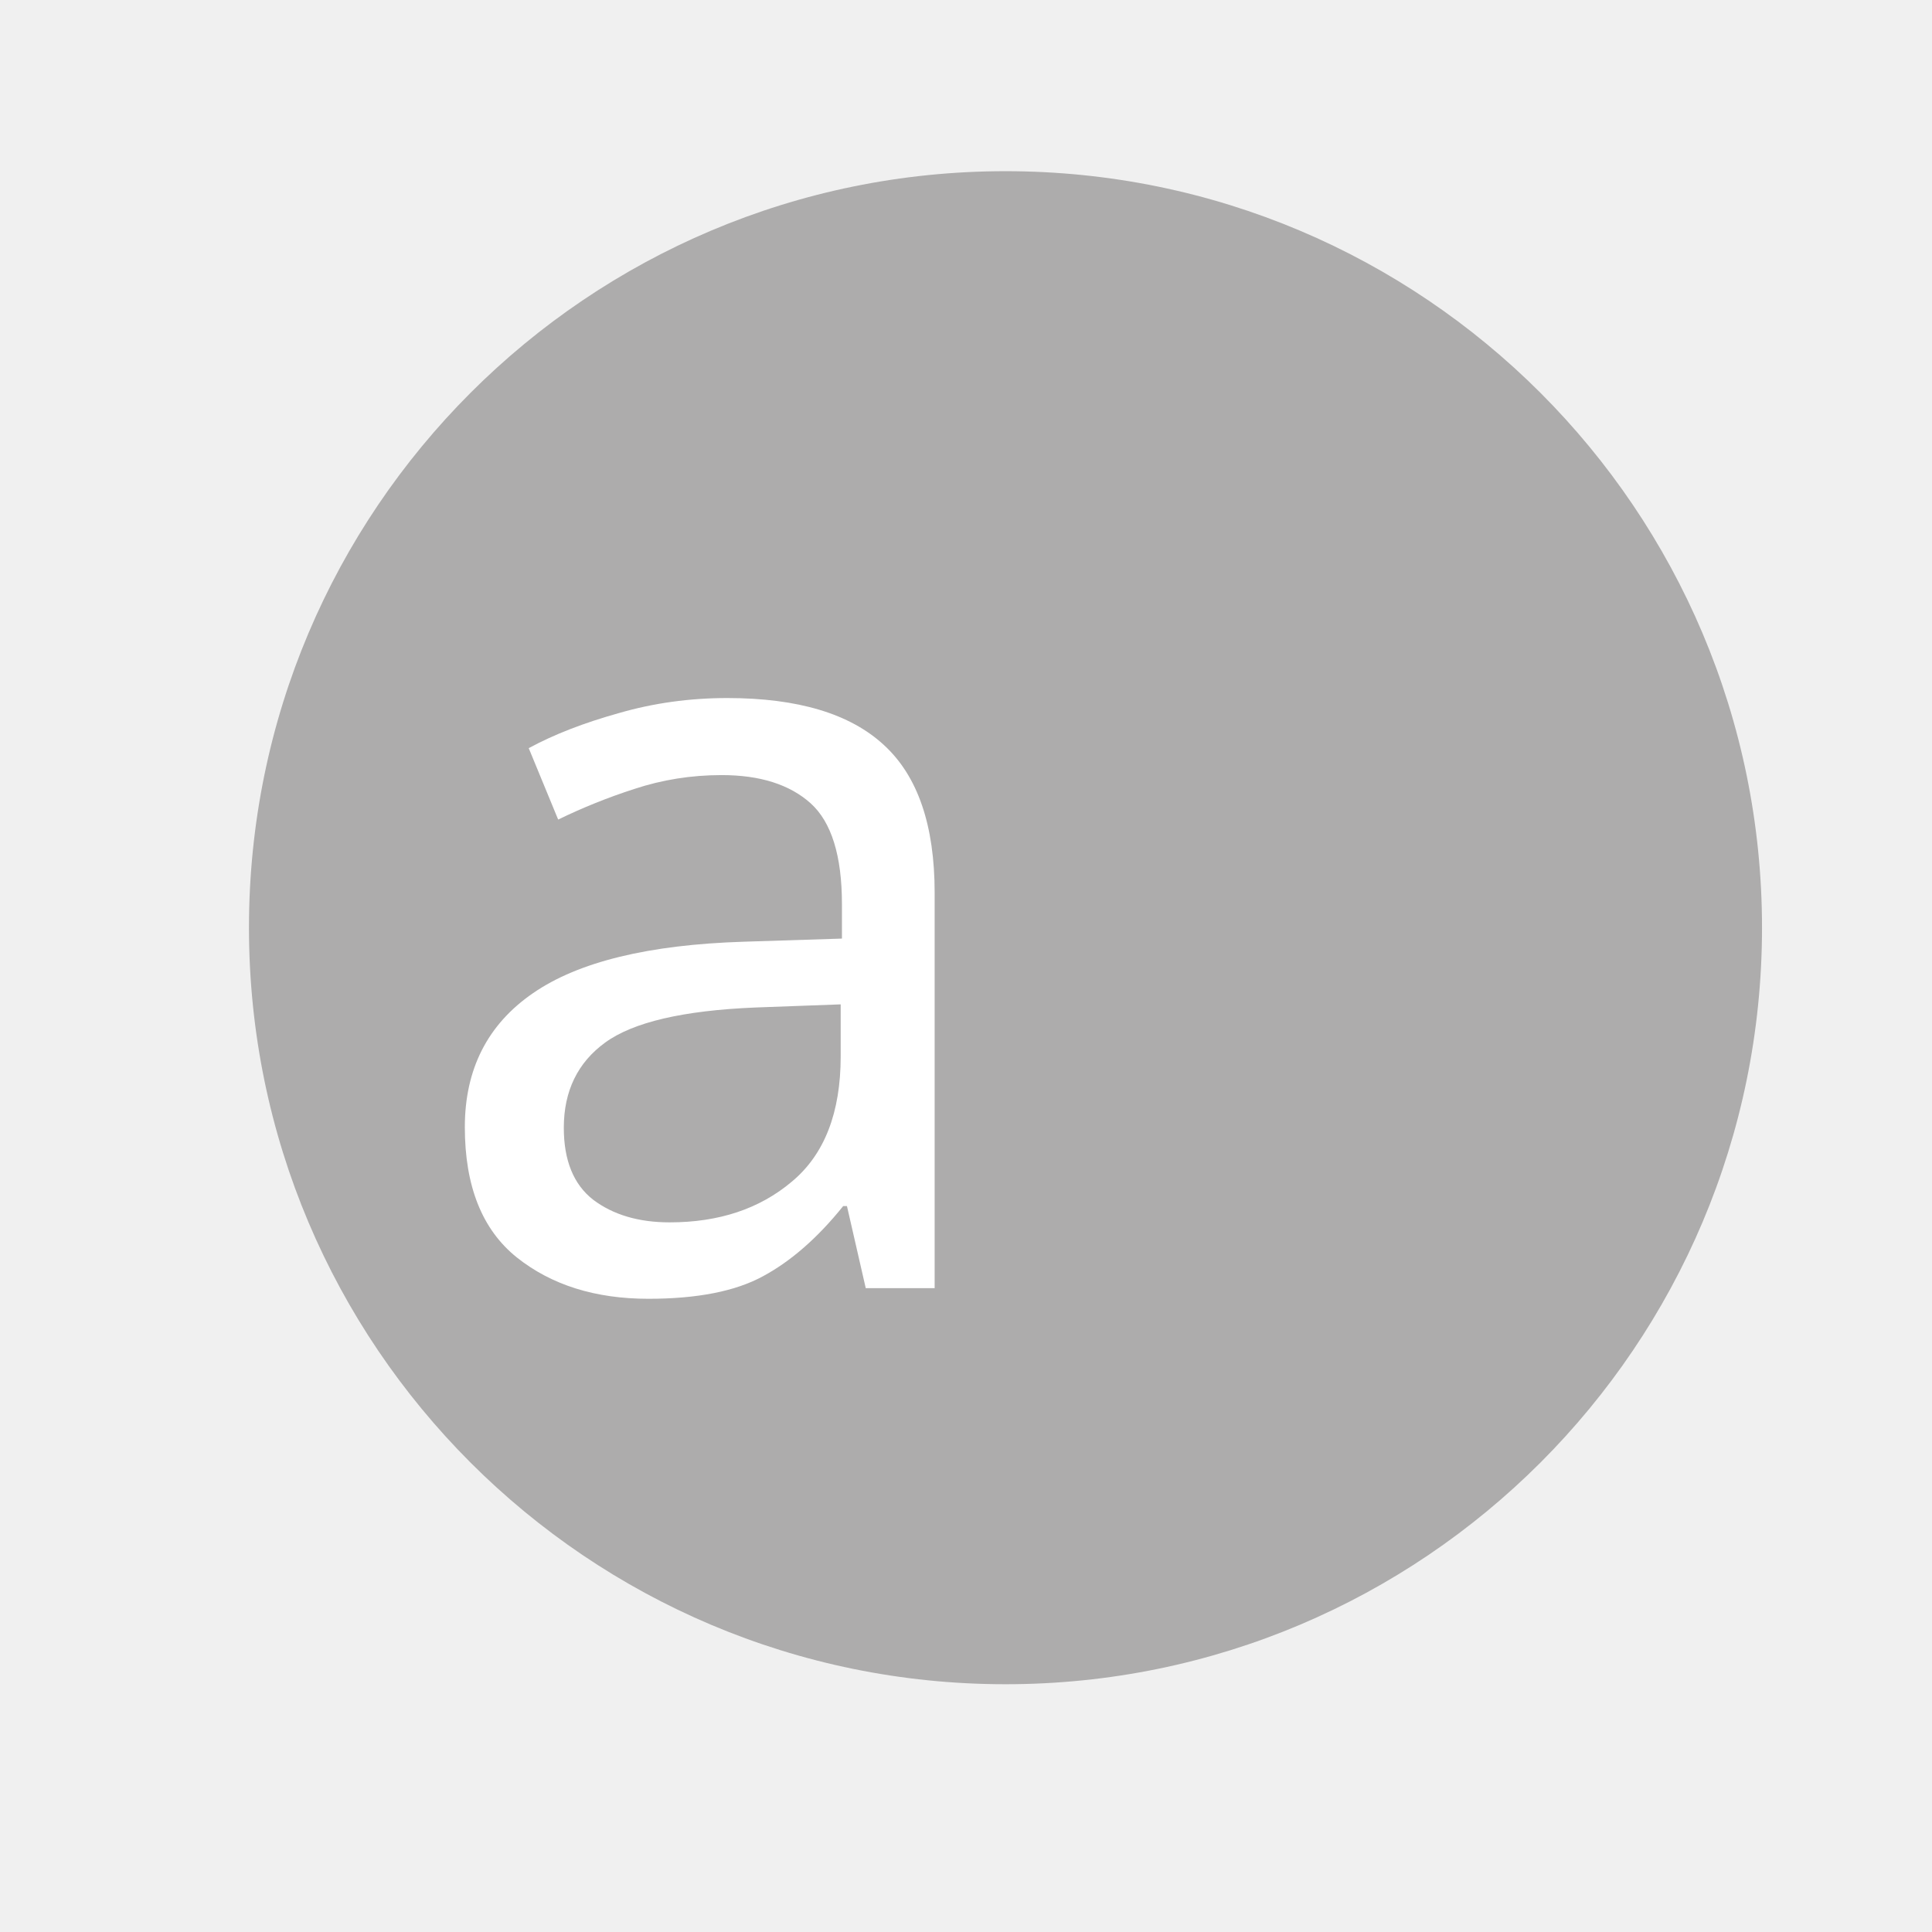
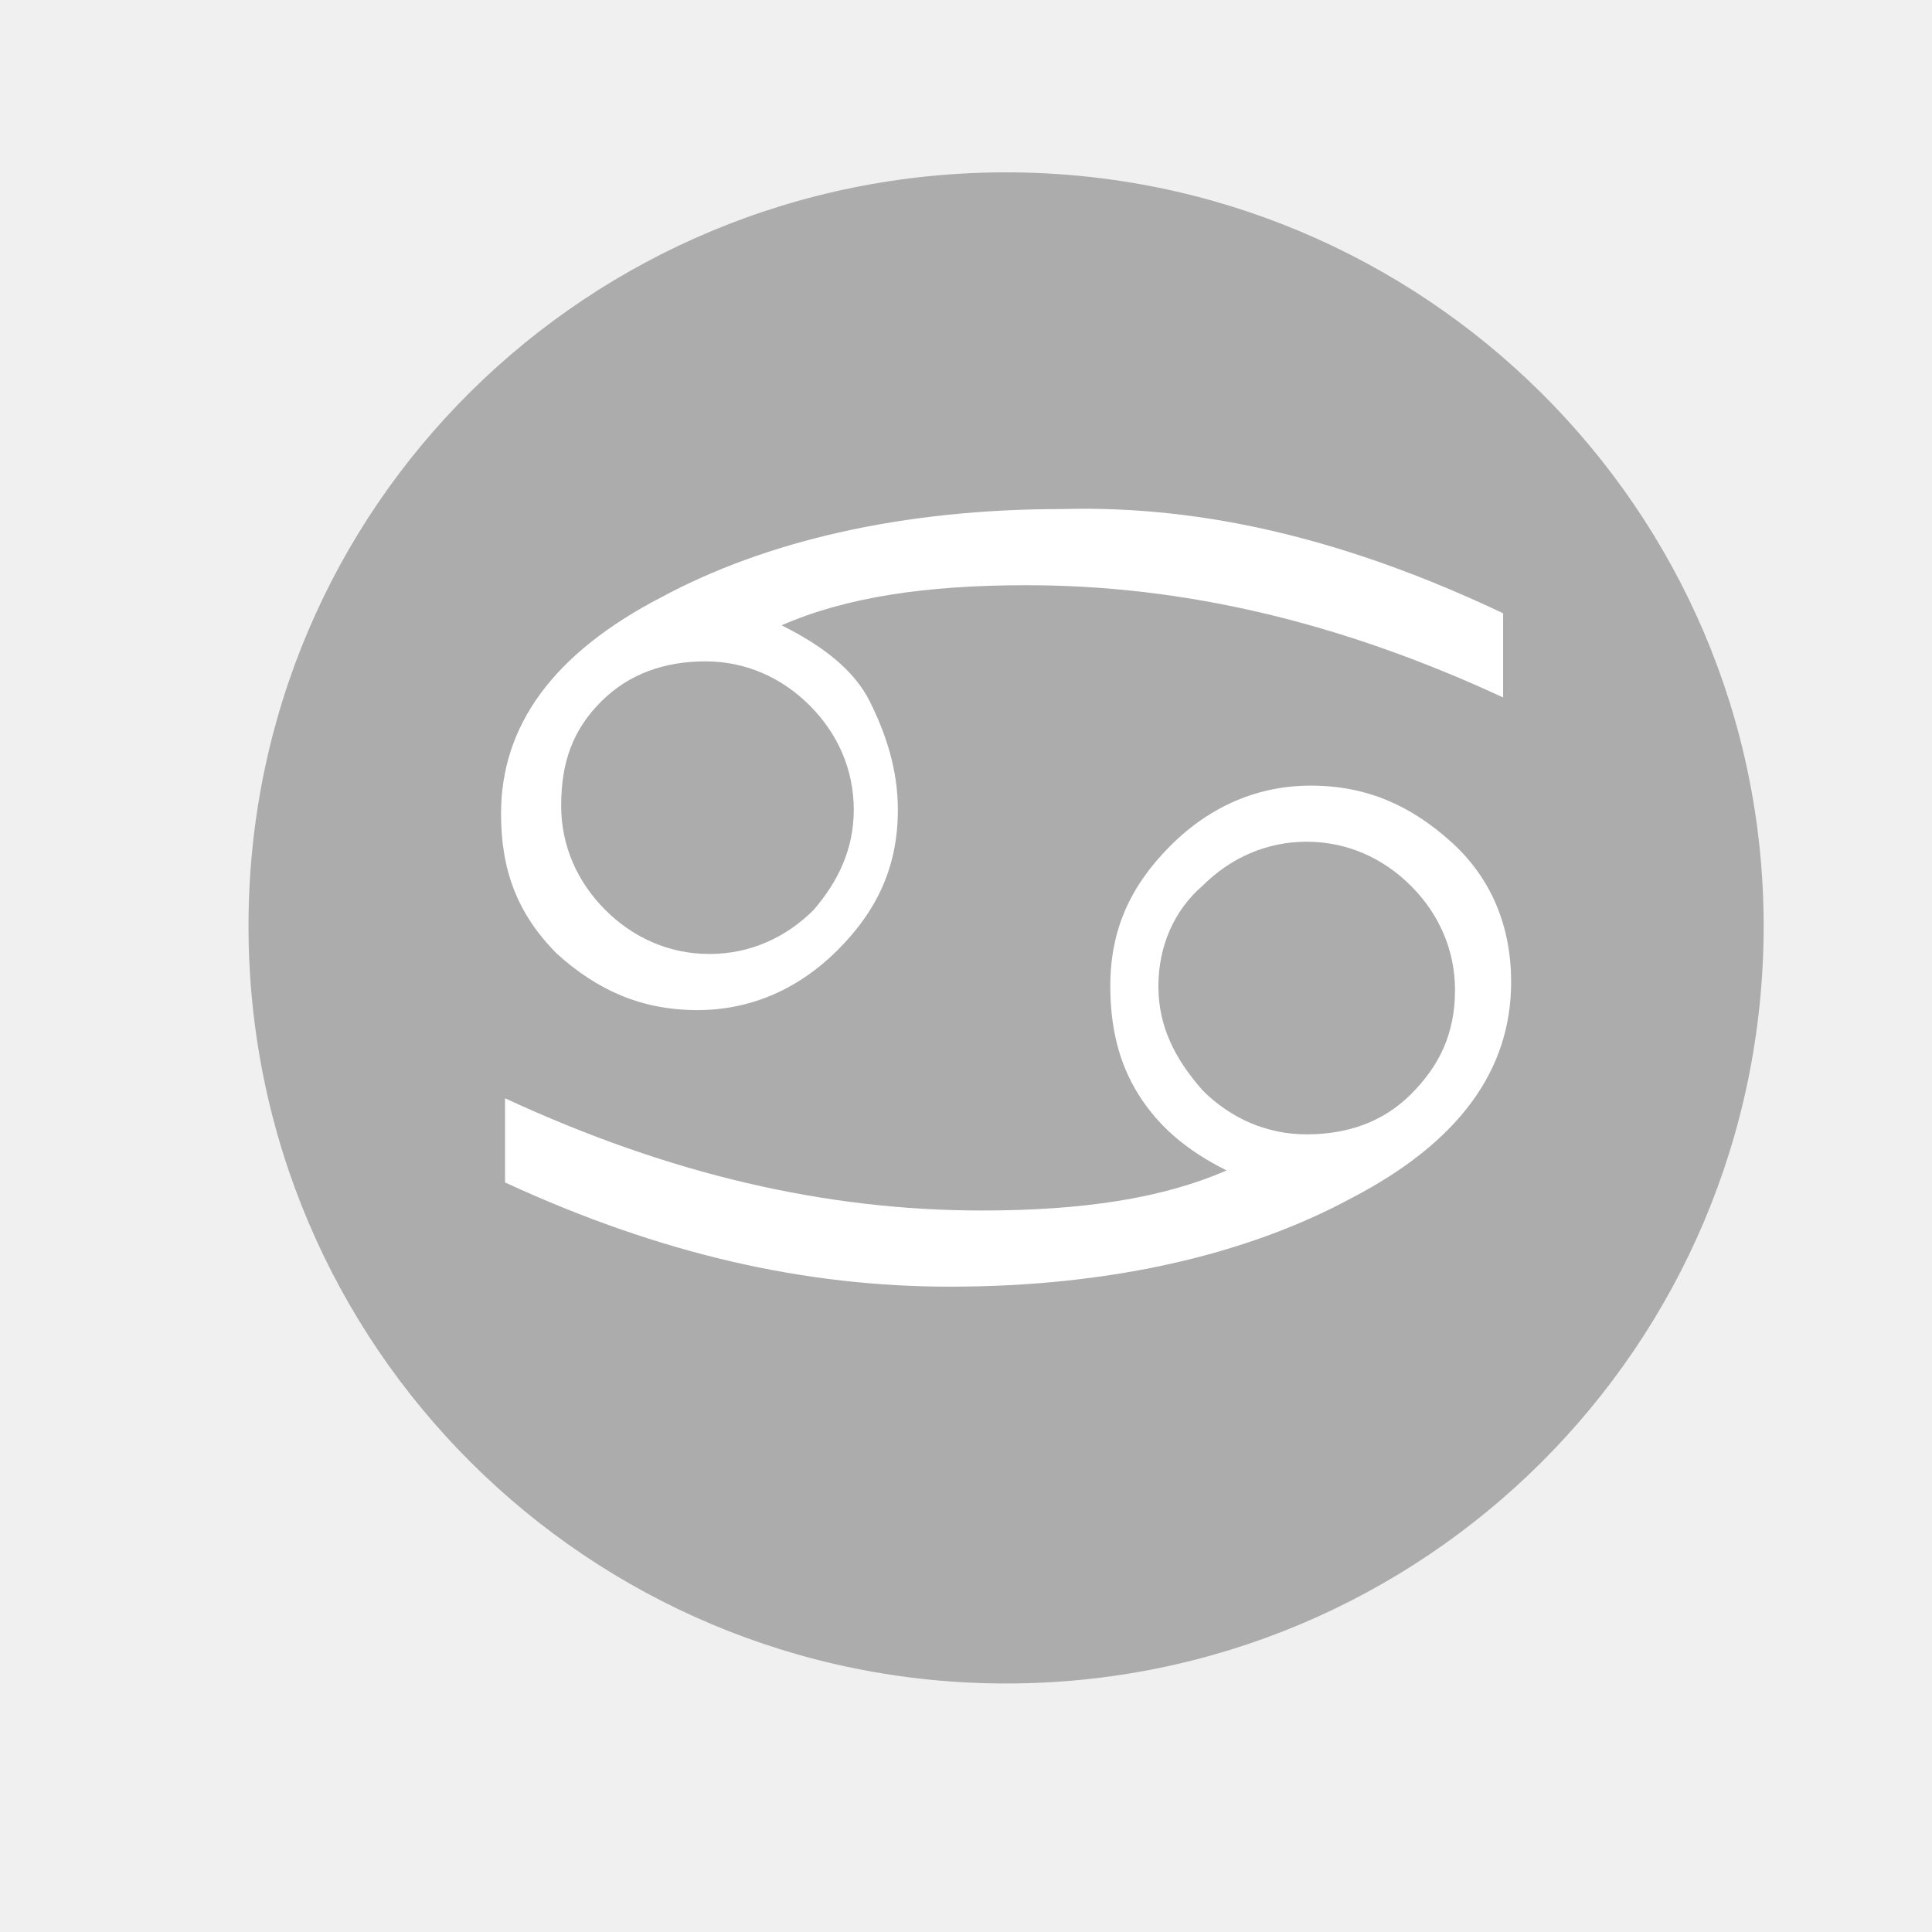
- <svg xmlns="http://www.w3.org/2000/svg" id="_圖層_1" data-name="圖層 1" viewBox="0 0 48.19 48.19">
-   <defs>
-     <style>
-       .cls-1 {
-         fill: #fff;
-         font-family: Wingdings-Regular, Wingdings;
-         font-size: 27px;
-       }
- 
-       .cls-2 {
-         fill: #adacac;
-         stroke-width: 0px;
-       }
-     </style>
-   </defs>
-   <path class="cls-2" d="m43.95,23.14c0,10.42-8.45,18.87-18.87,18.87S6.21,33.56,6.21,23.14,14.66,4.27,25.08,4.27s18.87,8.45,18.87,18.87Z" />
-   <text class="cls-1" transform="translate(10.36 32.13)">
-     <tspan x="0" y="0">a</tspan>
-   </text>
+ <svg xmlns="http://www.w3.org/2000/svg" version="1.1" id="_圖層_1" x="0px" y="0px" viewBox="0 0 48.2 48.2" style="enable-background:new 0 0 48.2 48.2;" xml:space="preserve">
+   <style type="text/css">
+ 	.st0{fill:#ADACAC;}
+ 	.st1{enable-background:new    ;}
+ 	.st2{fill:#FFFFFF;}
+ </style>
+   <path class="st0" d="M44,23.1C44,33.6,35.5,42,25.1,42S6.2,33.6,6.2,23.1S14.7,4.3,25.1,4.3S44,12.7,44,23.1z" />
+   <g class="st1">
+     <path class="st2" d="M37.5,15.3v2.1c-4.1-1.9-8-2.8-11.9-2.8c-2.5,0-4.5,0.3-6.1,1c1,0.5,1.8,1.1,2.2,1.9s0.7,1.7,0.7,2.7   c0,1.4-0.5,2.5-1.5,3.5c-1,1-2.2,1.5-3.5,1.5c-1.4,0-2.5-0.5-3.5-1.4c-1-1-1.4-2.1-1.4-3.5c0-2.2,1.3-4,4-5.4c2.6-1.4,6-2.2,10-2.2   C30.1,12.6,33.7,13.5,37.5,15.3z M12.6,29.5v-2.1c4.1,1.9,8,2.8,11.9,2.8c2.5,0,4.5-0.3,6.1-1c-1-0.5-1.7-1.1-2.2-1.9   c-0.5-0.8-0.7-1.7-0.7-2.7c0-1.4,0.5-2.5,1.5-3.5c1-1,2.2-1.5,3.5-1.5c1.4,0,2.5,0.5,3.5,1.4s1.5,2.1,1.5,3.5c0,2.2-1.3,4-4,5.4   c-2.6,1.4-6,2.2-10,2.2C20.1,32.1,16.5,31.3,12.6,29.5z M21.3,20.2c0-1-0.4-1.9-1.1-2.6c-0.7-0.7-1.6-1.1-2.6-1.1s-1.9,0.3-2.6,1   c-0.7,0.7-1,1.5-1,2.6c0,1,0.4,1.9,1.1,2.6c0.7,0.7,1.6,1.1,2.6,1.1c1,0,1.9-0.4,2.6-1.1C20.9,22,21.3,21.2,21.3,20.2z M28.9,24.6   c0,1,0.4,1.8,1.1,2.6c0.7,0.7,1.6,1.1,2.6,1.1s1.9-0.3,2.6-1s1.1-1.5,1.1-2.6c0-1-0.4-1.9-1.1-2.6c-0.7-0.7-1.6-1.1-2.6-1.1   c-1,0-1.9,0.4-2.6,1.1C29.3,22.7,28.9,23.6,28.9,24.6z" />
+   </g>
</svg>
